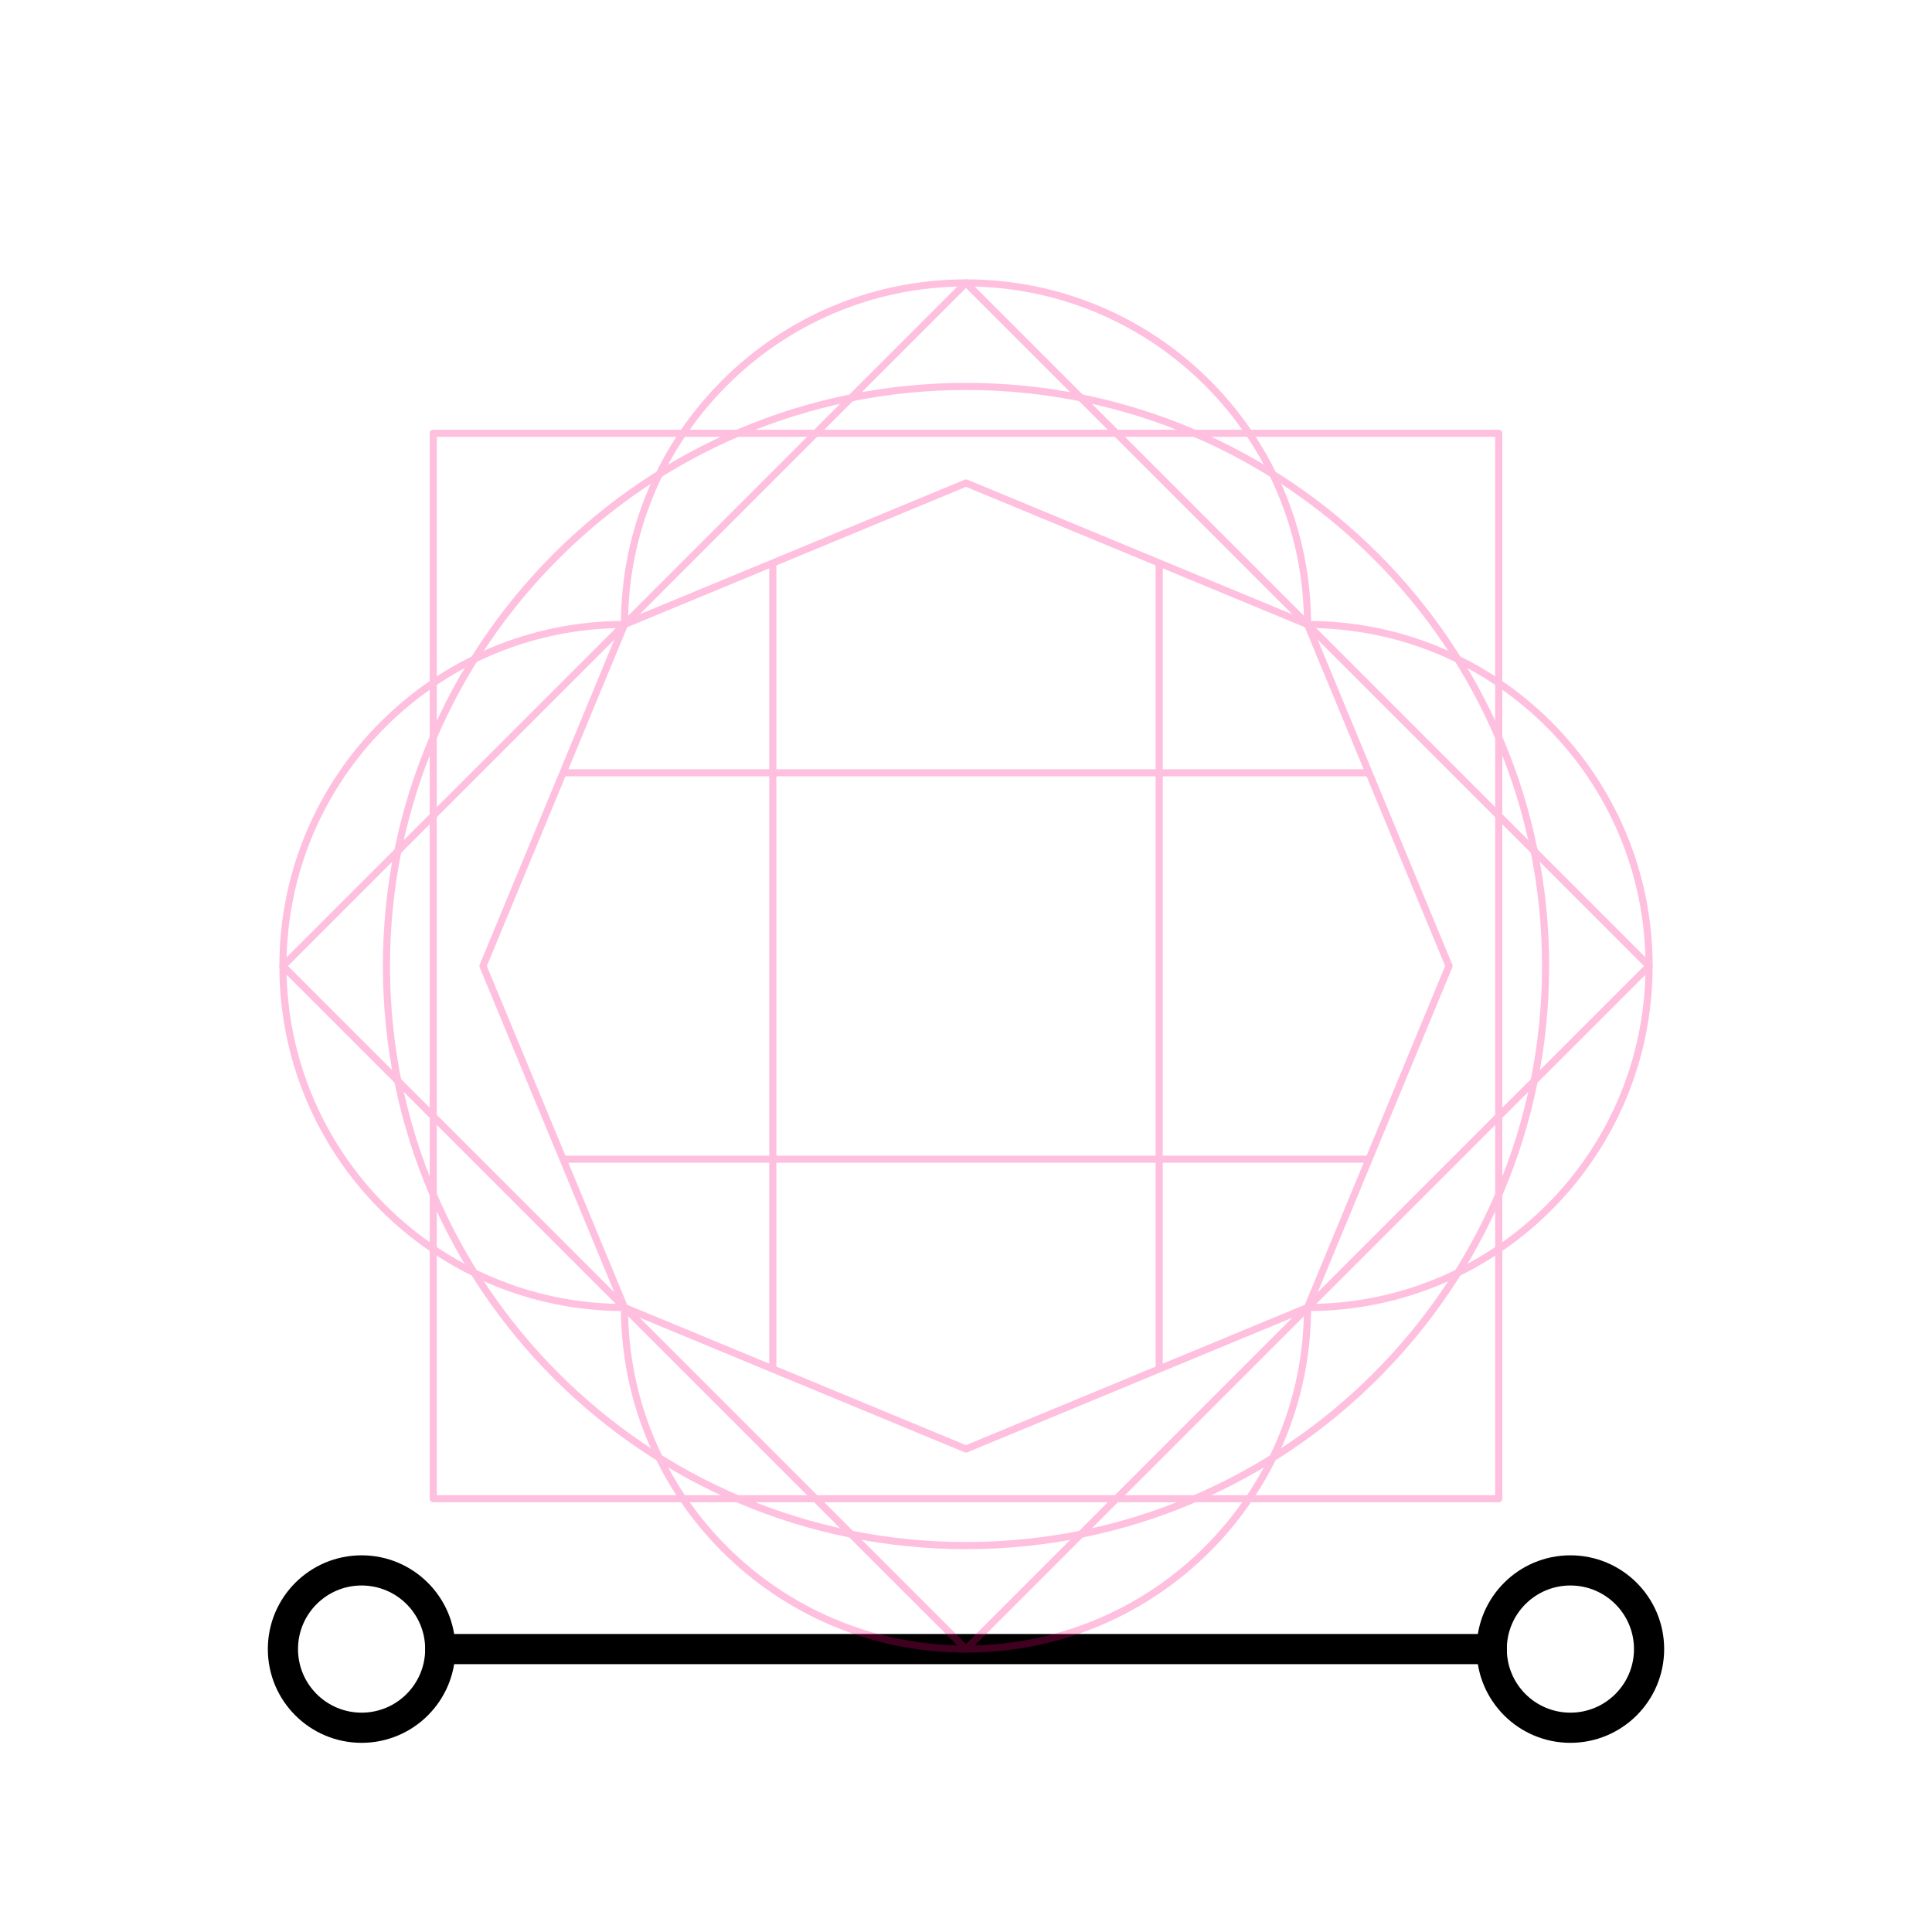
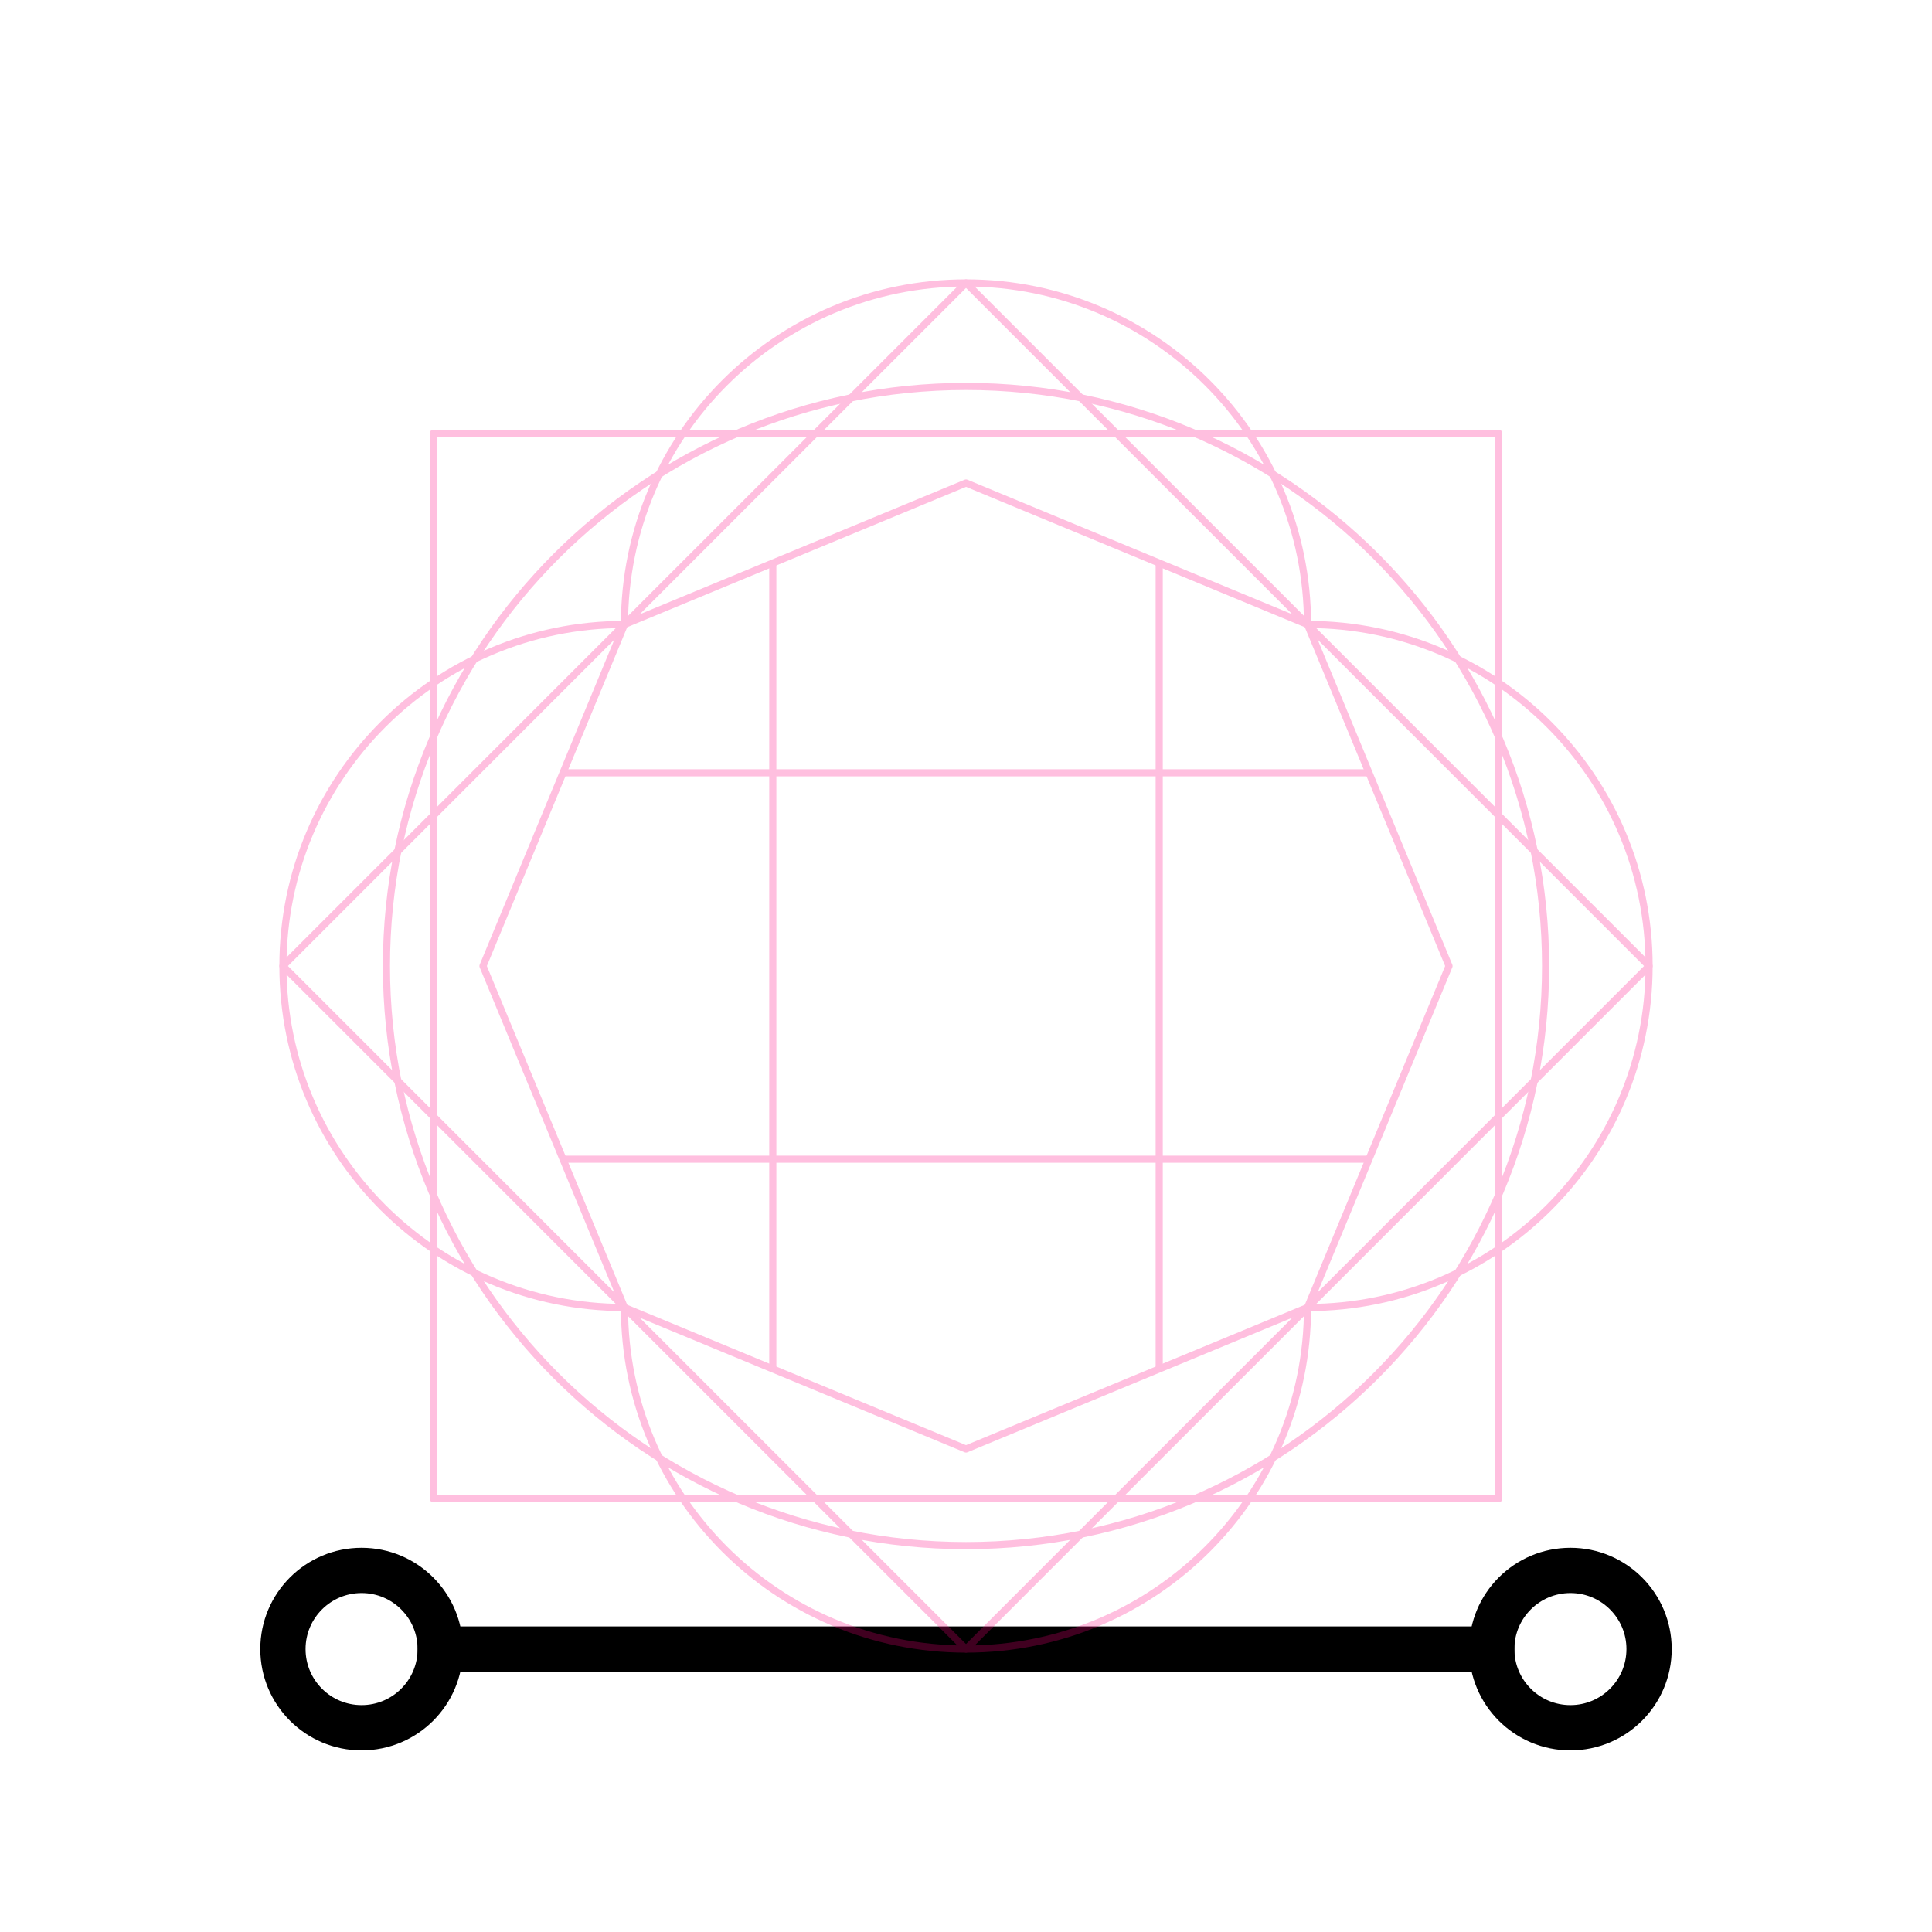
<svg xmlns="http://www.w3.org/2000/svg" width="256" height="256" viewBox="0 0 67.733 67.733" version="1.1" id="svg8">
  <style id="style847" />
  <defs id="defs2">
    <rect x="23.464" y="29.981" width="37.029" height="27.826" id="rect919" />
    <rect id="rect839" height="13.149" width="40.416" y="3.213" x="23.319" />
    <rect x="23.319" y="3.213" width="40.416" height="13.149" id="rect839-3" />
    <rect x="23.319" y="3.213" width="40.416" height="13.149" id="rect852" />
  </defs>
  <g id="layer1" style="display:inline;opacity:1">
-     <circle r="2.758" cy="57.814" cx="12.677" id="path971" style="display:inline;opacity:1;fill:none;stroke:#000000;stroke-width:1.058;stop-color:#000000" />
-     <path style="display:inline;opacity:1;fill:none;stroke:#000000;stroke-width:1.058;stroke-linecap:square;stroke-miterlimit:4;stroke-dasharray:none;stop-color:#000000" d="m 52.298,57.814 -18.431,0 -18.431,0" id="path977" />
-     <circle transform="scale(-1,1)" style="display:inline;opacity:1;fill:none;stroke:#000000;stroke-width:1.058;stop-color:#000000" id="circle979" cx="-55.056" cy="57.814" r="2.758" />
+     <circle r="2.758" cy="57.814" cx="12.677" id="path971" style="display:inline;opacity:1;fill:none;stroke:#000000;stroke-width:1.587;stop-color:#000000" />
+     <path style="display:inline;opacity:1;fill:none;stroke:#000000;stroke-width:1.587;stroke-linecap:square;stroke-miterlimit:4;stroke-dasharray:none;stop-color:#000000" d="m 52.298,57.814 -18.431,0 -18.431,0" id="path977" />
+     <circle transform="scale(-1,1)" style="display:inline;opacity:1;fill:none;stroke:#000000;stroke-width:1.587;stop-color:#000000" id="circle979" cx="-55.056" cy="57.814" r="2.758" />
  </g>
  <g id="layer2" style="opacity:0.25">
    <path d="M 33.867,9.919 A 11.974,11.974 0 0 0 21.893,21.893 11.974,11.974 0 0 0 9.919,33.867 11.974,11.974 0 0 0 21.893,45.84 11.974,11.974 0 0 0 33.867,57.814 11.974,11.974 0 0 0 45.84,45.84 11.974,11.974 0 0 0 57.814,33.867 11.974,11.974 0 0 0 45.84,21.893 11.974,11.974 0 0 0 33.867,9.919 Z" style="font-variation-settings:normal;display:inline;opacity:1;vector-effect:none;fill:none;fill-opacity:1;stroke:#ff0080;stroke-width:0.25;stroke-linecap:butt;stroke-linejoin:round;stroke-miterlimit:4;stroke-dasharray:none;stroke-dashoffset:0;stroke-opacity:1;marker:none;paint-order:normal;stop-color:#000000;stop-opacity:1" id="path919" />
    <path style="opacity:1;vector-effect:none;fill:none;fill-opacity:1;stroke:#ff0080;stroke-width:0.25;stroke-linecap:butt;stroke-linejoin:round;stroke-miterlimit:4;stroke-dasharray:none;stroke-dashoffset:0;stroke-opacity:1;marker:none;paint-order:normal;stop-color:#000000" id="path836" d="M 45.84,45.84 33.867,50.8 21.893,45.84 16.933,33.867 21.893,21.893 33.867,16.933 45.84,21.893 50.8,33.867 Z" />
    <path id="path857" d="M 27.093,19.739 V 47.994" style="fill:none;stroke:#ff0080;stroke-width:0.25;stroke-linejoin:round;stop-color:#000000" />
    <path style="fill:none;stroke:#ff0080;stroke-width:0.25;stroke-linejoin:round;stop-color:#000000" d="M 40.64,19.739 V 47.994" id="path859" />
    <path id="path861" d="M 47.994,27.093 H 19.739" style="fill:none;stroke:#ff0080;stroke-width:0.25;stroke-linejoin:round;stop-color:#000000" />
    <path style="fill:none;stroke:#ff0080;stroke-width:0.25;stroke-linejoin:round;stop-color:#000000" d="M 47.994,40.64 H 19.739" id="path863" />
    <path id="rect838-7" style="font-variation-settings:normal;display:inline;opacity:1;vector-effect:none;fill:none;fill-opacity:1;stroke:#ff0080;stroke-width:0.25;stroke-linecap:butt;stroke-linejoin:round;stroke-miterlimit:4;stroke-dasharray:none;stroke-dashoffset:0;stroke-opacity:1;marker:none;paint-order:normal;stop-color:#000000;stop-opacity:1" d="M 15.19,15.19 H 52.543 V 52.543 H 15.19 Z" />
    <path d="M 33.867,9.919 57.814,33.867 33.867,57.814 9.919,33.867 Z" style="font-variation-settings:normal;display:inline;opacity:1;vector-effect:none;fill:none;fill-opacity:1;stroke:#ff0080;stroke-width:0.25;stroke-linecap:butt;stroke-linejoin:round;stroke-miterlimit:4;stroke-dasharray:none;stroke-dashoffset:0;stroke-opacity:1;marker:none;paint-order:normal;stop-color:#000000;stop-opacity:1" id="rect838-3" />
    <ellipse style="font-variation-settings:normal;display:inline;opacity:1;vector-effect:none;fill:none;fill-opacity:1;stroke:#ff0080;stroke-width:0.25;stroke-linecap:butt;stroke-linejoin:round;stroke-miterlimit:4;stroke-dasharray:none;stroke-dashoffset:0;stroke-opacity:1;marker:none;paint-order:normal;stop-color:#000000;stop-opacity:1" id="path876" cx="33.867" cy="33.867" rx="20.319" ry="20.319" />
  </g>
</svg>
